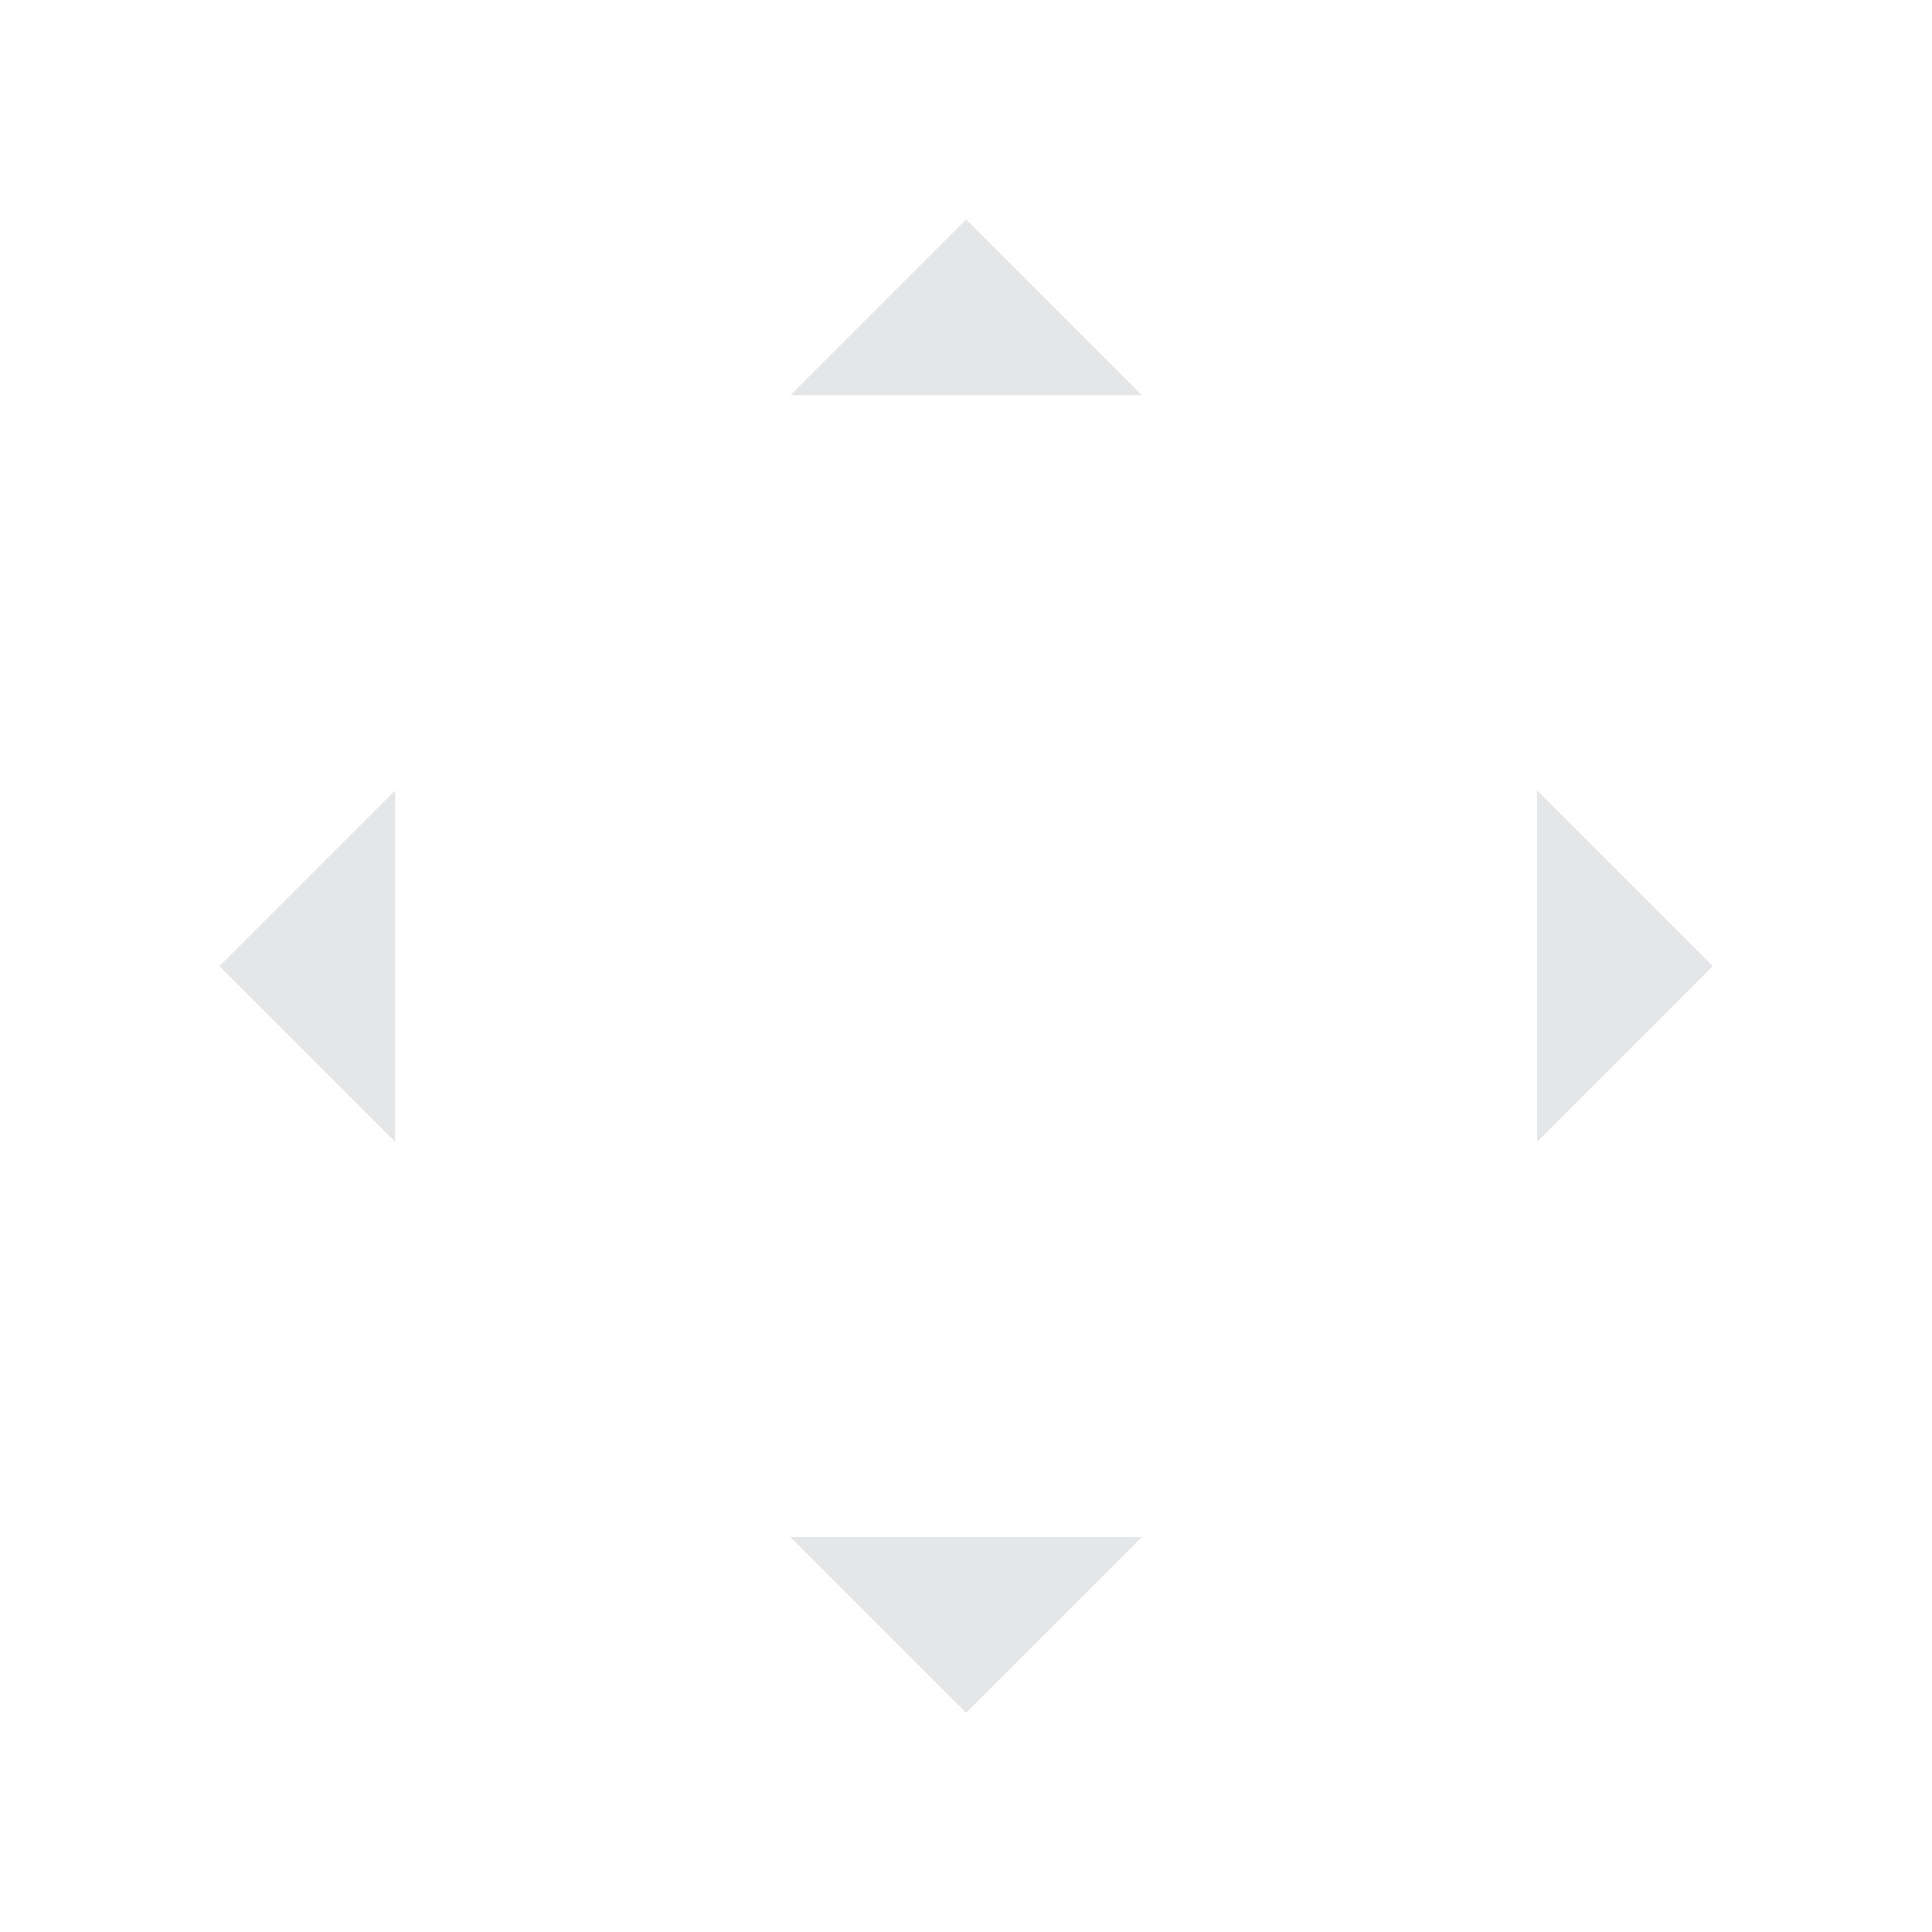
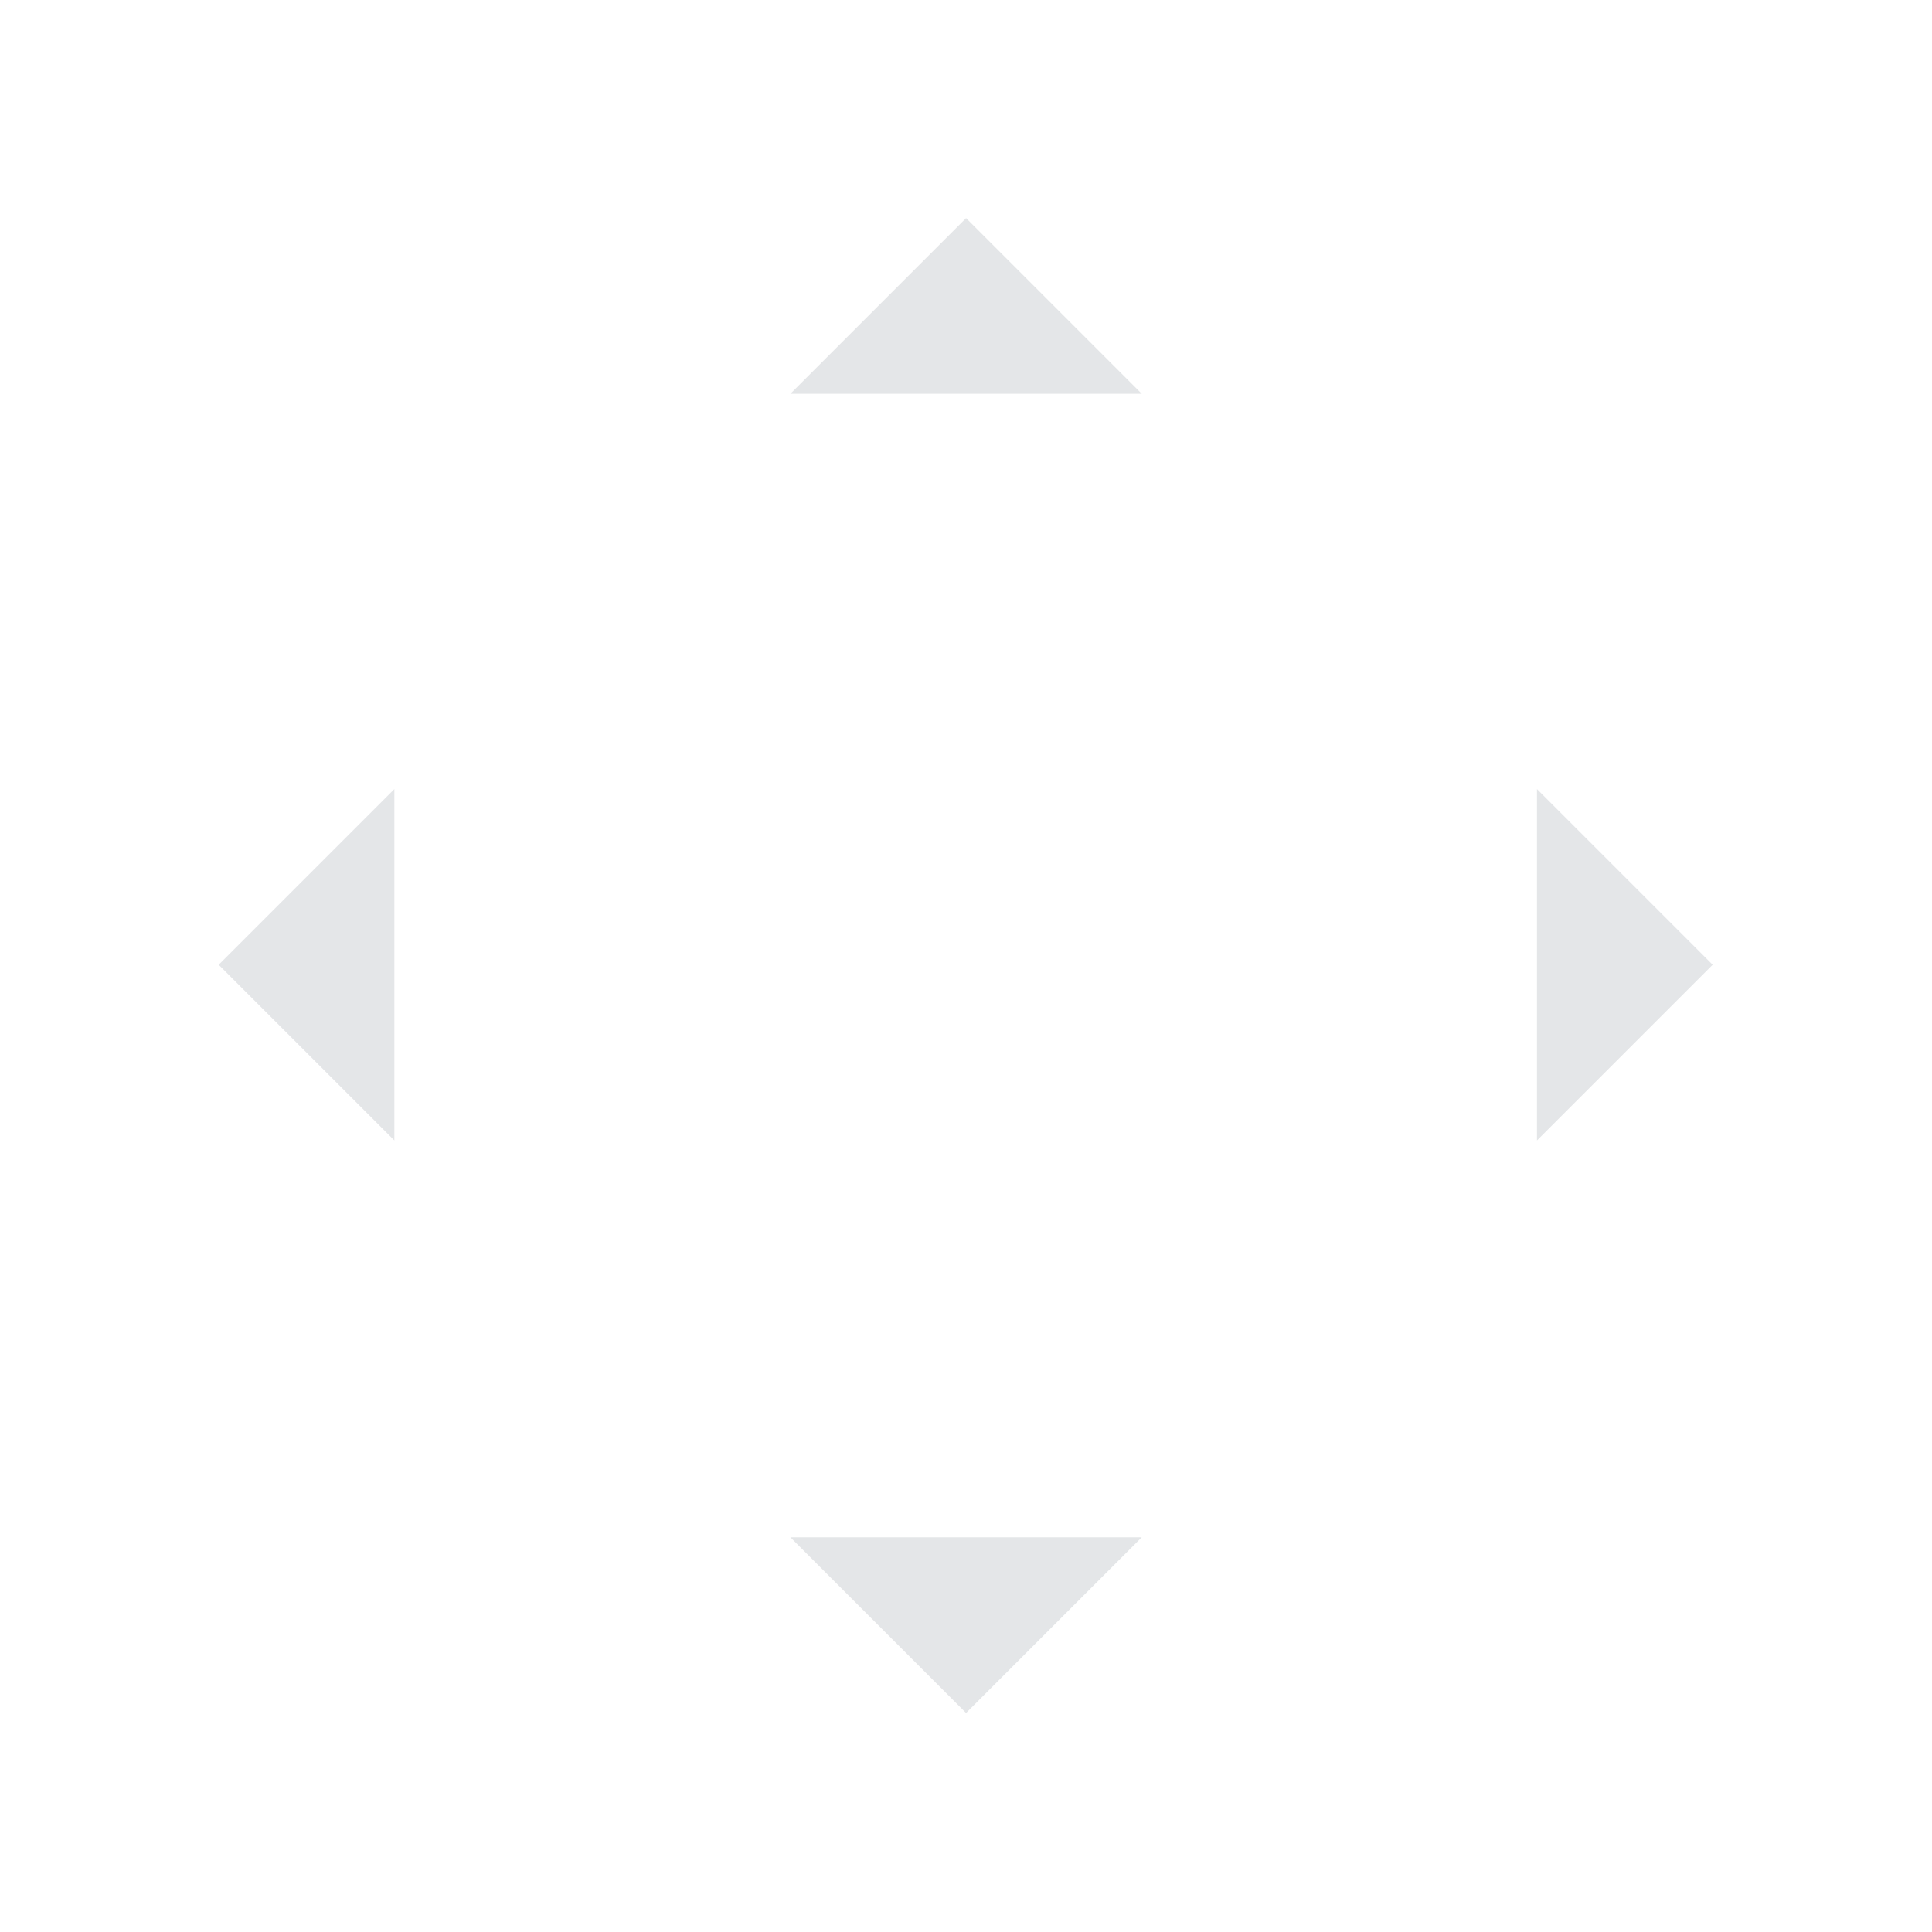
<svg xmlns="http://www.w3.org/2000/svg" width="44" height="44" version="1.1" viewBox="0 0 11.64 11.64">
-   <g transform="translate(-11.64165,-261.5458)">
-     <g id="up-arrow" transform="translate(-1.3769874e-5,6.614611)">
-       <rect style="fill:none" width="3.704" height="3.704" x="254.93" y="15.61" transform="matrix(0,1,1,0,0,0)" />
-       <path style="fill:#e4e6e8" d="m 17.462,256.254 -1.058,1.058 2.117,0 -1.058,-1.058 z" />
+   <g transform="translate(-11.642 -261.55)">
+     <g id="up-arrow" transform="translate(-1.377e-5 6.6146)">
+       <rect transform="matrix(0,1,1,0,0,0)" x="254.93" y="15.61" width="3.704" height="3.704" fill="none" />
+       <path d="m17.462 256.25-1.058 1.058h2.117l-1.058-1.058z" fill="#e4e6e8" />
    </g>
-     <g id="down-arrow" transform="matrix(1,0,0,-1,-1.4008293e-5,528.1187)">
-       <rect style="fill:none" width="3.704" height="3.704" x="254.93" y="15.61" transform="matrix(0,1,1,0,0,0)" />
-       <path style="fill:#e4e6e8" d="m 17.462,256.254 -1.058,1.058 2.117,0 -1.058,-1.058 z" />
+     <g id="down-arrow" transform="matrix(1 0 0 -1 -1.4008e-5 528.12)">
+       <rect transform="matrix(0,1,1,0,0,0)" x="254.93" y="15.61" width="3.704" height="3.704" fill="none" />
+       <path d="m17.462 256.25-1.058 1.058h2.117l-1.058-1.058z" fill="#e4e6e8" />
    </g>
-     <g id="right-arrow" transform="matrix(0,1,-1,0,278.2145,249.9042)">
-       <rect style="fill:none" width="3.704" height="3.704" x="254.93" y="15.61" transform="matrix(0,1,1,0,0,0)" />
-       <path style="fill:#e4e6e8" d="m 17.462,256.254 -1.058,1.058 2.117,0 -1.058,-1.058 z" />
+     <g id="right-arrow" transform="matrix(0 1 -1 0 278.21 249.9)">
+       <rect transform="matrix(0,1,1,0,0,0)" x="254.93" y="15.61" width="3.704" height="3.704" fill="none" />
+       <path d="m17.462 256.25-1.058 1.058h2.117l-1.058-1.058z" fill="#e4e6e8" />
    </g>
-     <g id="left-arrow" transform="matrix(0,1,1,0,-243.2896,249.9042)">
-       <rect style="fill:none" width="3.704" height="3.704" x="254.93" y="15.61" transform="matrix(0,1,1,0,0,0)" />
-       <path style="fill:#e4e6e8" d="m 17.462,256.254 -1.058,1.058 2.117,0 -1.058,-1.058 z" />
+     <g id="left-arrow" transform="matrix(0 1 1 0 -243.29 249.9)">
+       <rect transform="matrix(0,1,1,0,0,0)" x="254.93" y="15.61" width="3.704" height="3.704" fill="none" />
+       <path d="m17.462 256.25-1.058 1.058h2.117l-1.058-1.058z" fill="#e4e6e8" />
    </g>
  </g>
</svg>
